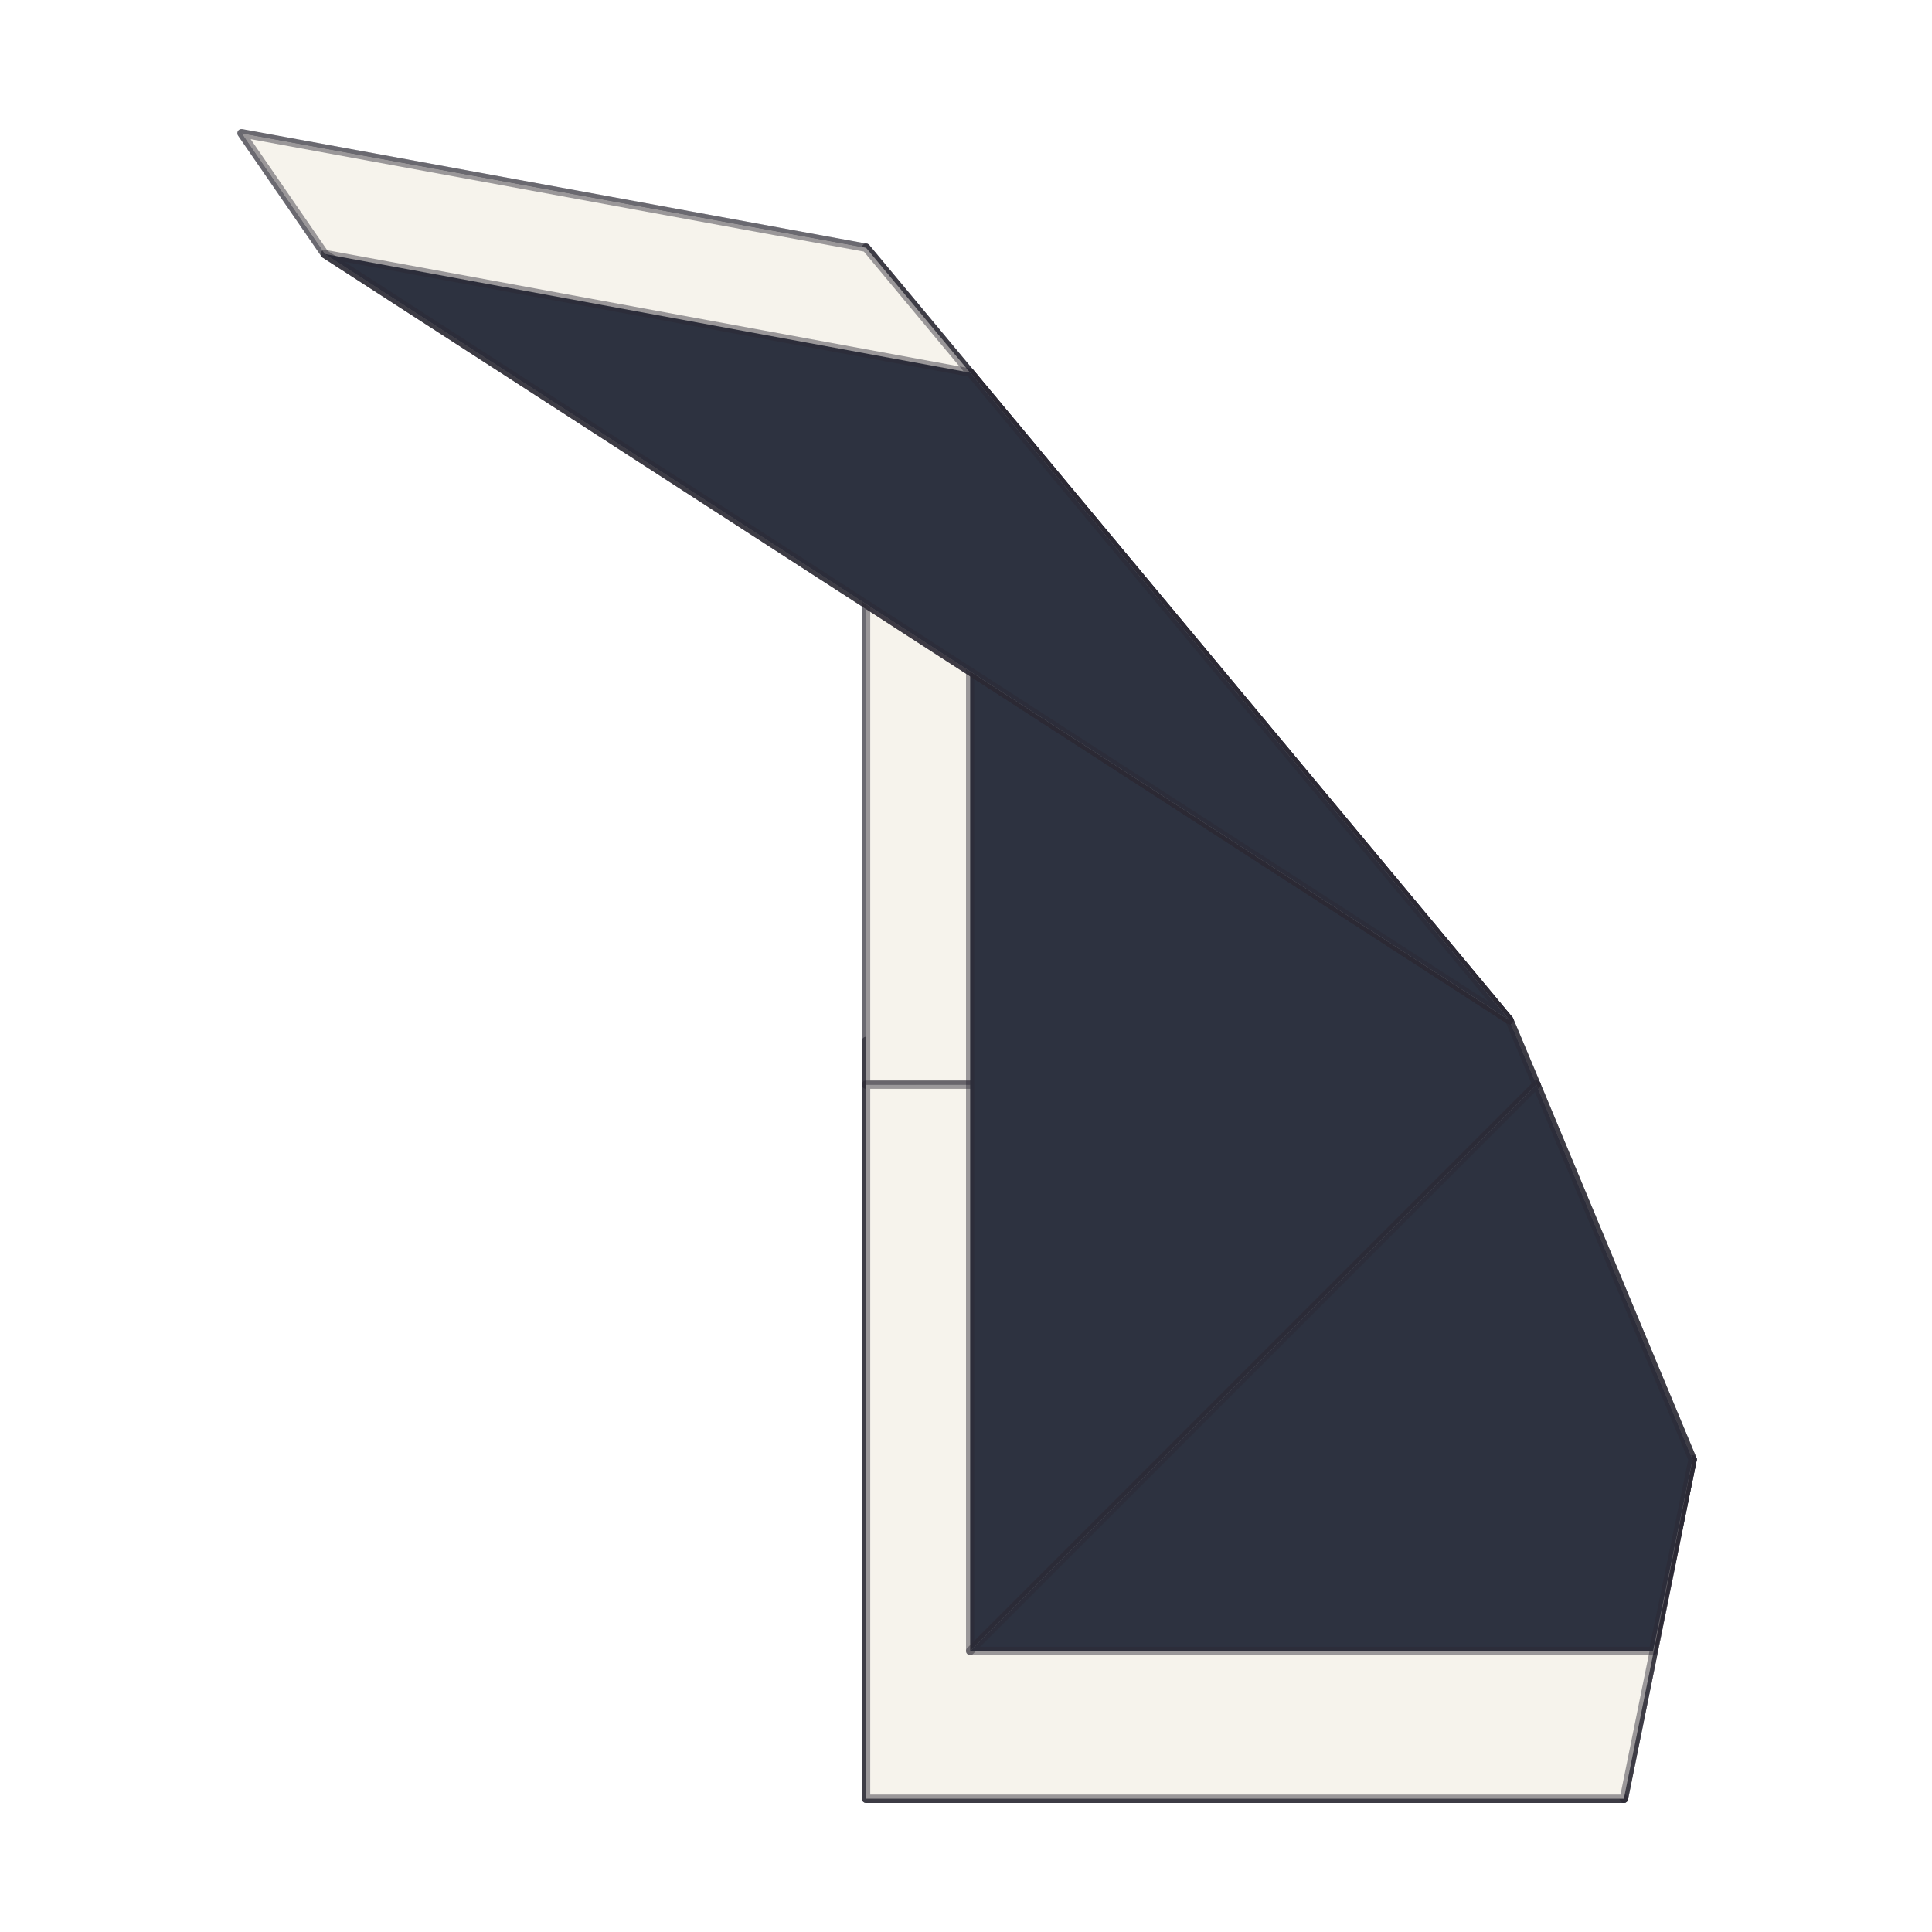
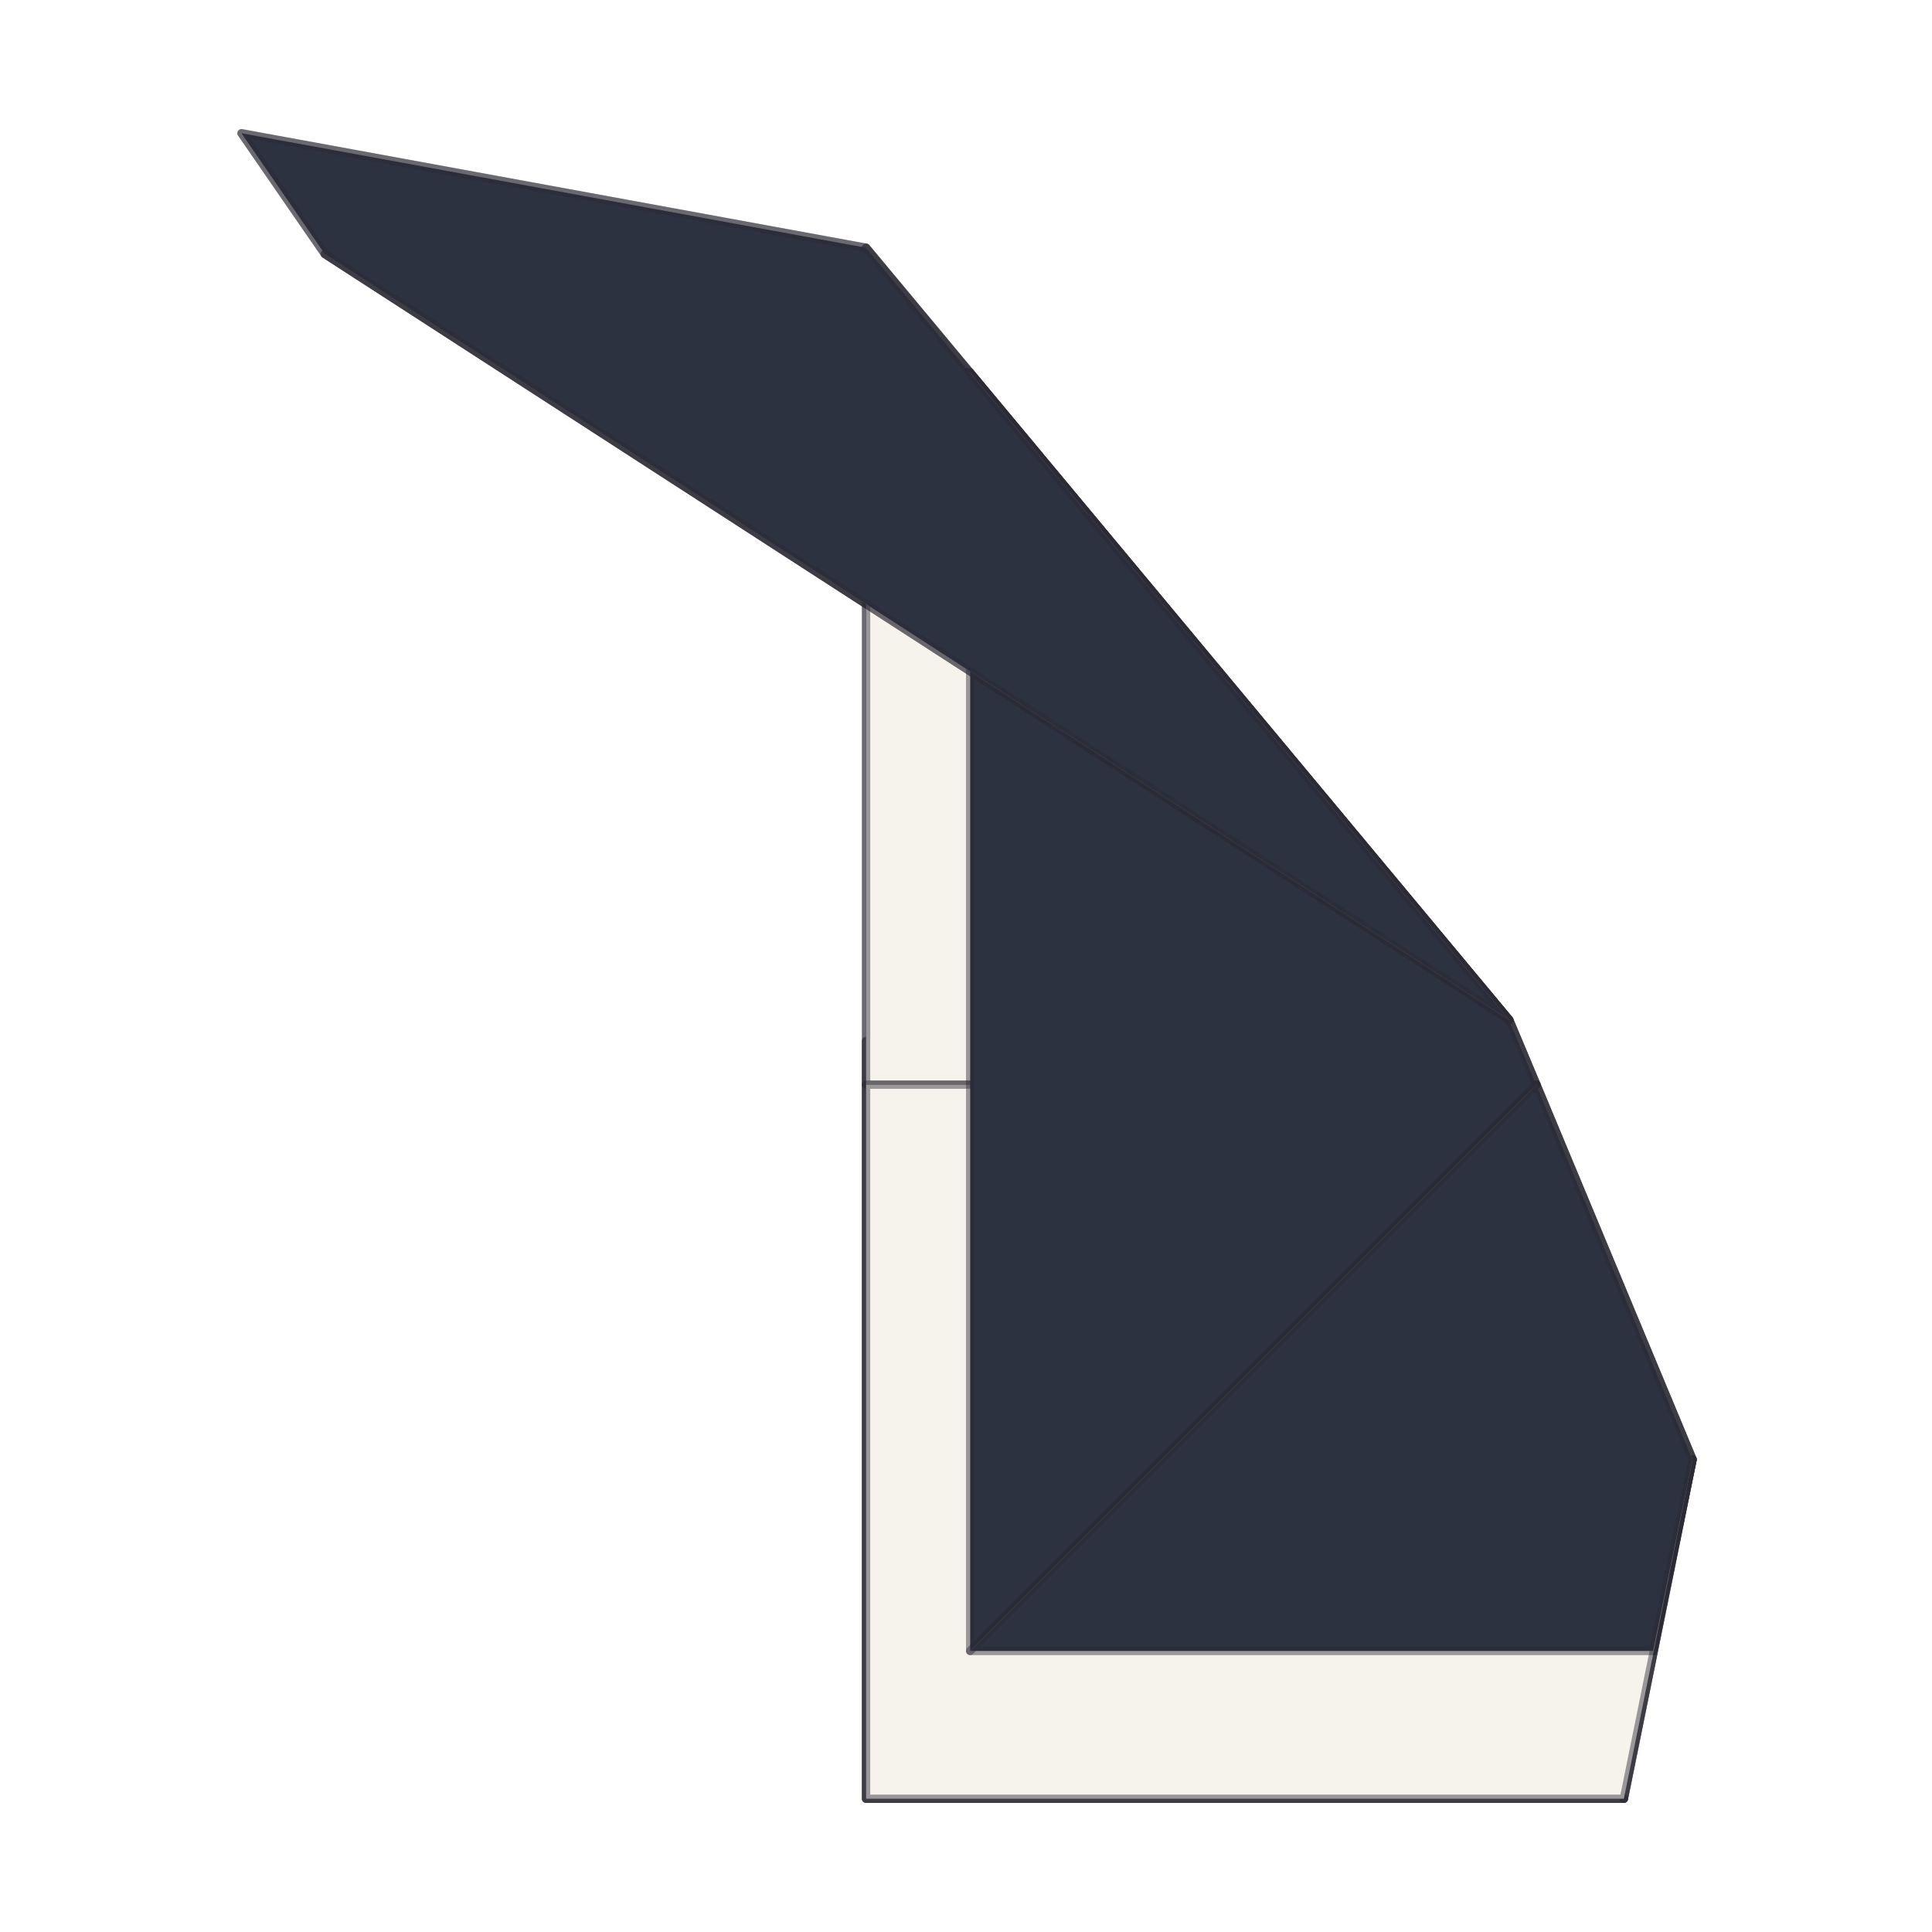
<svg xmlns="http://www.w3.org/2000/svg" viewBox="-0.416 -0.521 0.928 0.928" width="240" height="240">
  <g stroke="#2b2a33" stroke-opacity=".45" stroke-width="0.004" stroke-linejoin="round">
+     <polygon points="-0.26,-0.399 -0.3,-0.457 0,-0.402 0.309,-0.031" fill="#f6f3ec" />
+     <polygon points="0.378,0.272 0.05,0.272 0.322,0 0.397,0.18" fill="#f6f3ec" />
+     <polygon points="0.05,-0.342 -0.26,-0.399 0.309,-0.031" fill="#2d3240" />
    <polygon points="0.05,0.272 0.05,-0.342 0.309,-0.031 0.322,0" fill="#f6f3ec" />
-     <polygon points="0.378,0.272 0.05,0.272 0.322,0 0.397,0.18" fill="#f6f3ec" />
    <polygon points="0,-0.402 0,0 0.322,0 0.309,-0.031" fill="#2d3240" />
    <polygon points="0.364,0.343 0.397,0.18 0.322,0 0,0 0,0.343" fill="#2d3240" />
    <polygon points="0.364,0.343 0.326,0.251 0.397,0.18" fill="#f6f3ec" />
    <polygon points="0,-0.021 0.364,0.343 0,0.343" fill="#f6f3ec" />
    <polygon points="0.326,0.251 0.378,0.272 0.397,0.18" fill="#2d3240" />
    <polygon points="0,-0.021 0,0.343 0.364,0.343" fill="#2d3240" />
    <polygon points="0.309,-0.031 0.322,0 0,0 0,-0.402" fill="#f6f3ec" />
    <polygon points="0.378,0.272 0.326,0.251 0.397,0.18" fill="#f6f3ec" />
    <polygon points="0.397,0.18 0.326,0.251 0.364,0.343" fill="#2d3240" />
    <polygon points="0,0 0.322,0 0.397,0.18 0.364,0.343 0,0.343" fill="#f6f3ec" />
    <polygon points="0.05,-0.342 0.05,0.272 0.322,0 0.309,-0.031" fill="#2d3240" />
    <polygon points="0.322,0 0.05,0.272 0.378,0.272 0.397,0.18" fill="#2d3240" />
    <polygon points="-0.26,-0.399 0.05,-0.342 0.309,-0.031" fill="#f6f3ec" />
    <polygon points="-0.3,-0.457 -0.26,-0.399 0.309,-0.031 0,-0.402" fill="#2d3240" />
-     <polygon points="-0.26,-0.399 -0.3,-0.457 0,-0.402 0.309,-0.031" fill="#f6f3ec" />
-     <polygon points="0.05,-0.342 -0.26,-0.399 0.309,-0.031" fill="#2d3240" />
  </g>
</svg>
